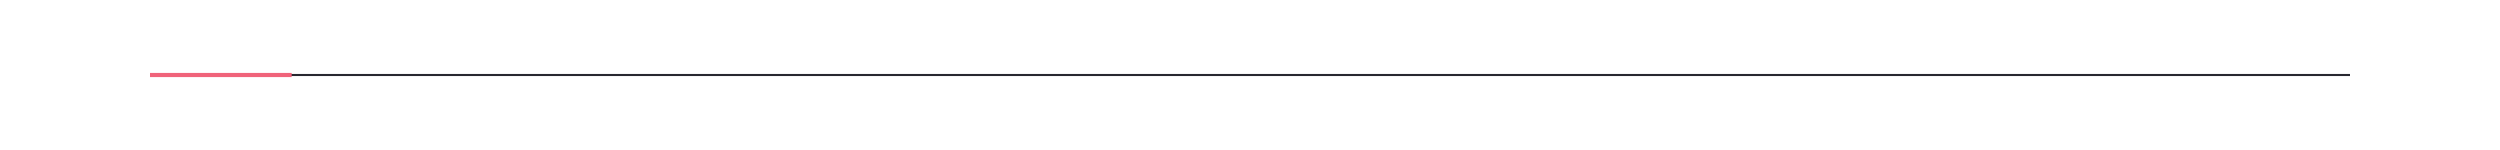
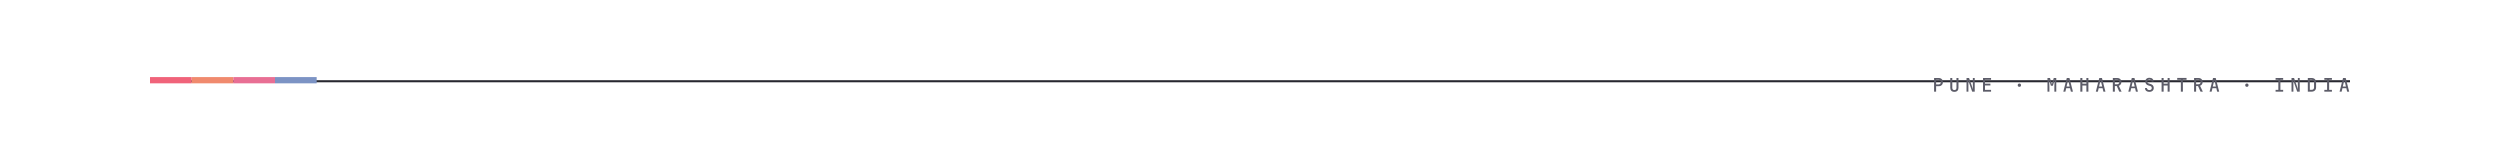
- <svg xmlns="http://www.w3.org/2000/svg" width="1200" height="72" viewBox="0 0 1200 72" role="img" aria-label="">
-   <line x1="72" y1="36" x2="1128" y2="36" stroke="#282830" stroke-width="1.0" opacity="1.0" />
-   <rect x="72" y="35" width="68" height="2" fill="#F0637A" />
+ <svg xmlns="http://www.w3.org/2000/svg" width="1200" height="78" viewBox="0 0 1200 78" role="img" aria-label="">
+   <line x1="72" y1="39" x2="1128" y2="39" stroke="#282830" stroke-width="1.0" opacity="1.0" />
+   <rect x="72.0" y="37.0" width="20.0" height="3.0" fill="#F0637A" />
+   <rect x="92.0" y="37.0" width="20.0" height="3.0" fill="#F08A6E" />
+   <rect x="112.0" y="37.0" width="20.0" height="3.0" fill="#E86F94" />
+   <rect x="132.0" y="37.0" width="20.0" height="3.0" fill="#7C93C4" />
+   <path d="M928.36 44L928.36 37.43L930.51 37.43Q931.15 37.43 931.62 37.67Q932.09 37.92 932.35 38.36Q932.6 38.81 932.6 39.41Q932.6 40 932.34 40.45Q932.08 40.9 931.61 41.15Q931.15 41.39 930.51 41.39L929.33 41.39L929.33 44ZM929.33 40.52L930.51 40.52Q931.01 40.52 931.31 40.22Q931.61 39.91 931.61 39.41Q931.61 38.9 931.31 38.6Q931.01 38.3 930.51 38.3L929.33 38.3ZM938.1 44.09Q937.15 44.09 936.64 43.57Q936.13 43.05 936.13 42.16L936.13 37.43L937.1 37.43L937.1 42.16Q937.1 42.66 937.35 42.95Q937.6 43.23 938.1 43.23Q938.59 43.23 938.85 42.95Q939.1 42.66 939.1 42.16L939.1 37.43L940.07 37.43L940.07 42.16Q940.07 43.05 939.56 43.57Q939.04 44.09 938.1 44.09ZM943.93 44L943.93 37.43L945.15 37.43L947.07 42.89Q947.05 42.63 947.02 42.27Q947 41.91 946.98 41.52Q946.97 41.14 946.97 40.82L946.97 37.43L947.87 37.43L947.87 44L946.65 44L944.74 38.54Q944.76 38.77 944.78 39.12Q944.8 39.47 944.82 39.85Q944.83 40.23 944.83 40.55L944.83 44ZM951.85 44L951.85 37.43L955.71 37.43L955.71 38.29L952.8 38.29L952.8 40.16L955.39 40.16L955.39 41.01L952.8 41.01L952.8 43.14L955.71 43.14L955.71 44ZM969.3 41.68Q968.94 41.68 968.72 41.47Q968.51 41.26 968.51 40.9Q968.51 40.53 968.72 40.31Q968.94 40.09 969.3 40.09Q969.67 40.09 969.88 40.31Q970.09 40.53 970.09 40.9Q970.09 41.26 969.88 41.47Q969.67 41.68 969.3 41.68ZM982.79 44L982.79 37.43L983.99 37.43L984.65 39.54Q984.75 39.83 984.82 40.11Q984.89 40.38 984.92 40.52Q984.95 40.38 985.02 40.11Q985.09 39.83 985.18 39.54L985.81 37.43L987.01 37.43L987.01 44L986.09 44L986.09 41.79Q986.09 41.36 986.11 40.85Q986.13 40.33 986.18 39.8Q986.22 39.27 986.27 38.79Q986.31 38.31 986.35 37.95L985.38 41.15L984.44 41.15L983.45 37.95Q983.5 38.3 983.54 38.77Q983.59 39.23 983.62 39.75Q983.66 40.27 983.68 40.8Q983.71 41.33 983.71 41.79L983.71 44ZM990.39 44L992.06 37.43L993.34 37.43L995.01 44L994.03 44L993.64 42.34L991.77 42.34L991.38 44ZM991.95 41.53L993.45 41.53L993 39.63Q992.88 39.13 992.8 38.76Q992.73 38.38 992.7 38.25Q992.67 38.38 992.6 38.76Q992.53 39.13 992.4 39.63ZM998.56 44L998.56 37.43L999.54 37.43L999.54 40.15L1001.46 40.15L1001.46 37.43L1002.43 37.43L1002.43 44L1001.46 44L1001.46 41.05L999.54 41.05L999.54 44ZM1005.99 44L1007.66 37.43L1008.94 37.43L1010.61 44L1009.63 44L1009.24 42.34L1007.37 42.34L1006.98 44ZM1007.55 41.53L1009.05 41.53L1008.6 39.63Q1008.48 39.13 1008.4 38.76Q1008.33 38.38 1008.3 38.25Q1008.27 38.38 1008.2 38.76Q1008.13 39.13 1008 39.63ZM1014.16 44L1014.16 37.43L1016.22 37.43Q1016.84 37.43 1017.3 37.67Q1017.76 37.91 1018.01 38.34Q1018.27 38.77 1018.27 39.36Q1018.27 40.01 1017.93 40.49Q1017.59 40.98 1017.02 41.17L1018.36 44L1017.25 44L1016.05 41.3L1015.13 41.3L1015.13 44ZM1015.13 40.45L1016.22 40.45Q1016.7 40.45 1016.99 40.15Q1017.28 39.86 1017.28 39.37Q1017.28 38.87 1016.99 38.58Q1016.7 38.29 1016.22 38.29L1015.13 38.29ZM1021.59 44L1023.26 37.43L1024.54 37.43L1026.21 44L1025.23 44L1024.84 42.34L1022.97 42.34L1022.58 44ZM1023.15 41.53L1024.65 41.53L1024.2 39.63Q1024.08 39.13 1024 38.76Q1023.93 38.38 1023.9 38.25Q1023.87 38.38 1023.8 38.76Q1023.73 39.13 1023.6 39.63ZM1031.73 44.09Q1031.06 44.09 1030.58 43.87Q1030.11 43.65 1029.85 43.24Q1029.58 42.83 1029.58 42.26L1030.55 42.26Q1030.55 42.71 1030.86 42.97Q1031.18 43.23 1031.74 43.23Q1032.26 43.23 1032.55 42.97Q1032.85 42.72 1032.85 42.28Q1032.85 41.91 1032.65 41.64Q1032.45 41.37 1032.07 41.27L1031.24 41.03Q1030.52 40.82 1030.13 40.32Q1029.74 39.82 1029.74 39.13Q1029.74 38.59 1029.98 38.19Q1030.22 37.78 1030.67 37.56Q1031.12 37.33 1031.74 37.33Q1032.64 37.33 1033.18 37.82Q1033.72 38.3 1033.73 39.12L1032.76 39.12Q1032.76 38.69 1032.49 38.44Q1032.21 38.2 1031.72 38.2Q1031.24 38.2 1030.97 38.42Q1030.7 38.65 1030.7 39.07Q1030.7 39.44 1030.9 39.71Q1031.11 39.98 1031.48 40.09L1032.32 40.34Q1033.04 40.53 1033.43 41.04Q1033.81 41.54 1033.81 42.24Q1033.81 42.79 1033.55 43.21Q1033.29 43.63 1032.82 43.86Q1032.36 44.09 1031.73 44.09ZM1037.56 44L1037.56 37.43L1038.54 37.43L1038.54 40.15L1040.46 40.15L1040.46 37.43L1041.43 37.43L1041.43 44L1040.46 44L1040.46 41.05L1038.54 41.05L1038.54 44ZM1046.81 44L1046.81 38.32L1045.06 38.32L1045.06 37.42L1049.54 37.42L1049.54 38.32L1047.79 38.32L1047.79 44ZM1053.16 44L1053.16 37.43L1055.22 37.43Q1055.84 37.43 1056.3 37.67Q1056.76 37.91 1057.01 38.34Q1057.27 38.77 1057.27 39.36Q1057.27 40.01 1056.93 40.49Q1056.59 40.98 1056.02 41.17L1057.36 44L1056.25 44L1055.05 41.3L1054.13 41.3L1054.13 44ZM1054.13 40.45L1055.22 40.45Q1055.7 40.45 1055.99 40.15Q1056.28 39.86 1056.28 39.37Q1056.28 38.87 1055.99 38.58Q1055.7 38.29 1055.22 38.29L1054.13 38.29ZM1060.59 44L1062.26 37.43L1063.54 37.43L1065.21 44L1064.23 44L1063.84 42.34L1061.97 42.34L1061.58 44ZM1062.15 41.53L1063.65 41.53L1063.2 39.63Q1063.08 39.13 1063 38.76Q1062.93 38.38 1062.9 38.25Q1062.87 38.38 1062.8 38.76Q1062.73 39.13 1062.6 39.63ZM1078.5 41.68Q1078.14 41.68 1077.92 41.47Q1077.71 41.26 1077.71 40.9Q1077.71 40.53 1077.92 40.31Q1078.14 40.09 1078.5 40.09Q1078.87 40.09 1079.08 40.31Q1079.29 40.53 1079.29 40.9Q1079.29 41.26 1079.08 41.47Q1078.87 41.68 1078.5 41.68ZM1092.28 44L1092.28 43.14L1093.6 43.14L1093.6 38.29L1092.28 38.29L1092.28 37.43L1095.92 37.43L1095.92 38.29L1094.59 38.29L1094.59 43.14L1095.92 43.14L1095.92 44ZM1099.93 44L1099.93 37.43L1101.15 37.43L1103.07 42.89Q1103.05 42.63 1103.02 42.27Q1103 41.91 1102.98 41.52Q1102.97 41.14 1102.97 40.82L1102.97 37.43L1103.87 37.43L1103.87 44L1102.65 44L1100.74 38.54Q1100.76 38.77 1100.78 39.12Q1100.8 39.47 1100.82 39.85Q1100.83 40.23 1100.83 40.55L1100.83 44ZM1107.75 44L1107.75 37.43L1109.58 37.43Q1110.23 37.43 1110.71 37.68Q1111.18 37.92 1111.45 38.38Q1111.72 38.83 1111.72 39.44L1111.72 41.98Q1111.72 42.59 1111.45 43.05Q1111.18 43.51 1110.71 43.75Q1110.23 44 1109.58 44ZM1108.72 43.12L1109.58 43.12Q1110.12 43.12 1110.43 42.82Q1110.74 42.52 1110.74 41.98L1110.74 39.44Q1110.74 38.91 1110.43 38.61Q1110.12 38.31 1109.58 38.31L1108.72 38.31ZM1115.68 44L1115.68 43.14L1117 43.14L1117 38.29L1115.68 38.29L1115.68 37.43L1119.32 37.43L1119.32 38.29L1117.99 38.29L1117.99 43.14L1119.32 43.14L1119.32 44ZM1122.99 44L1124.66 37.43L1125.94 37.43L1127.61 44L1126.63 44L1126.24 42.34L1124.37 42.34L1123.98 44ZM1124.55 41.53L1126.05 41.53L1125.6 39.63Q1125.48 39.13 1125.4 38.76Q1125.33 38.38 1125.3 38.25Q1125.27 38.38 1125.2 38.76Q1125.13 39.13 1125 39.63Z" fill="#5C5C68" />
</svg>
